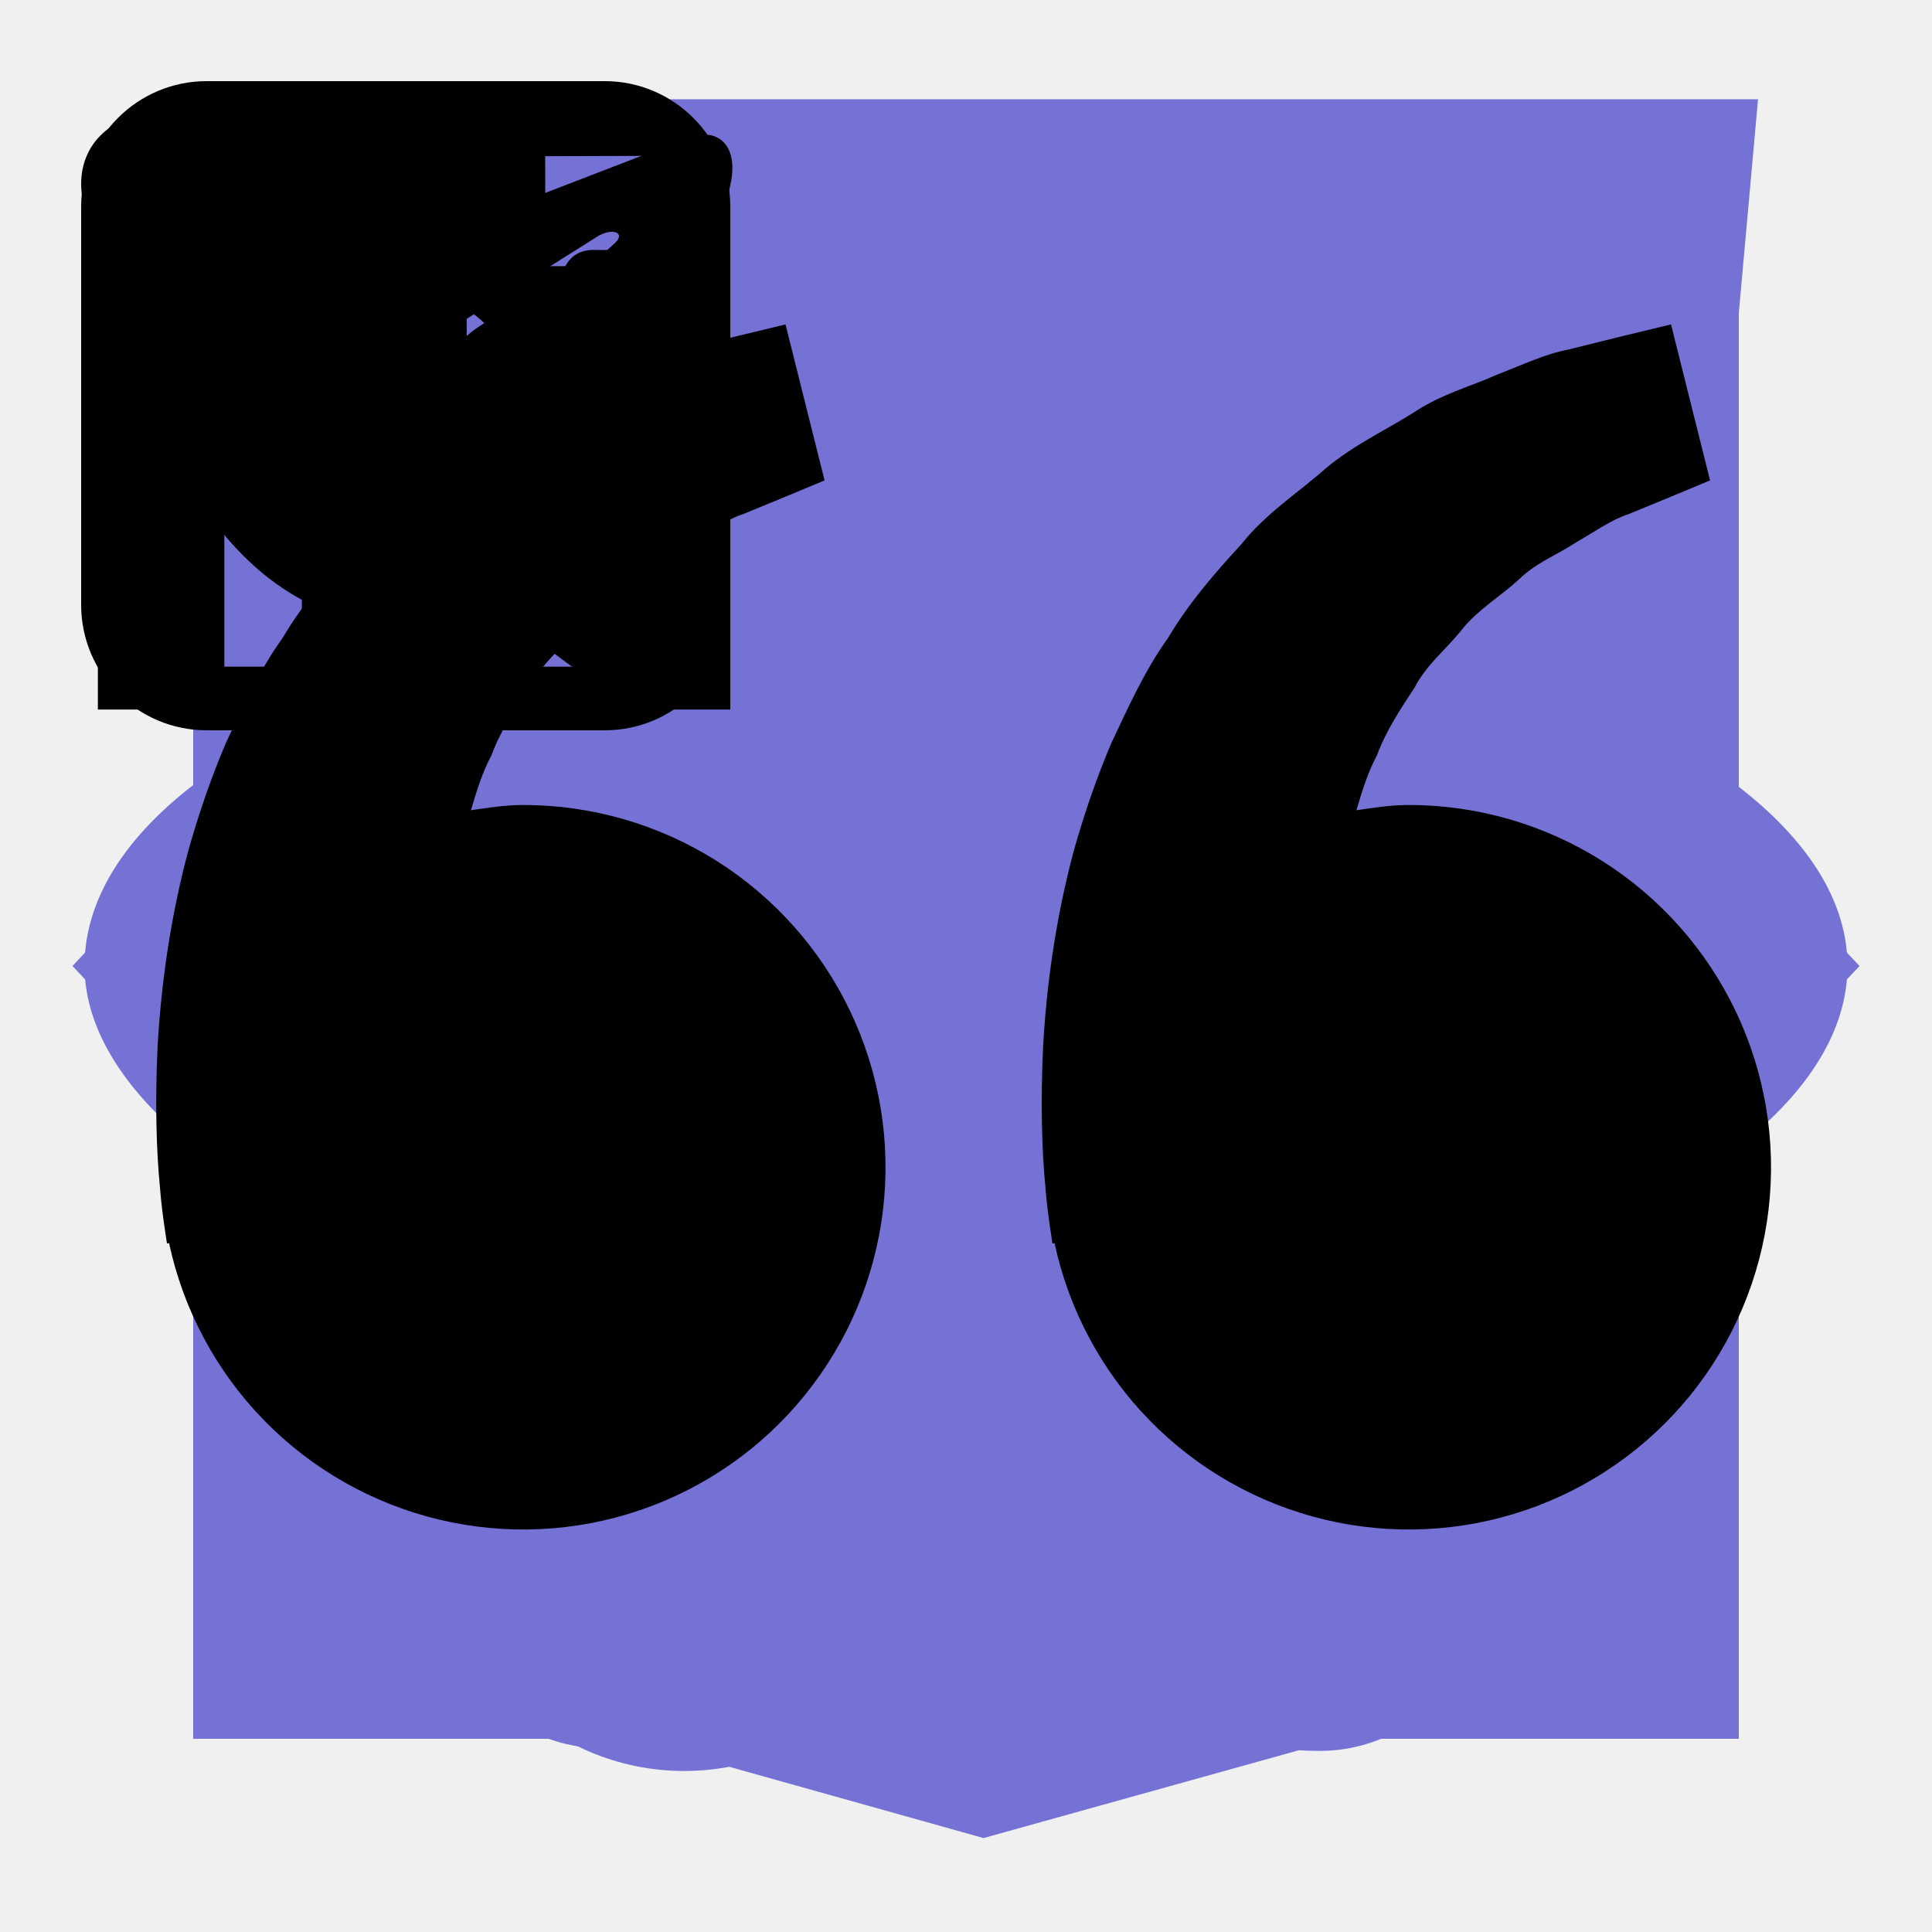
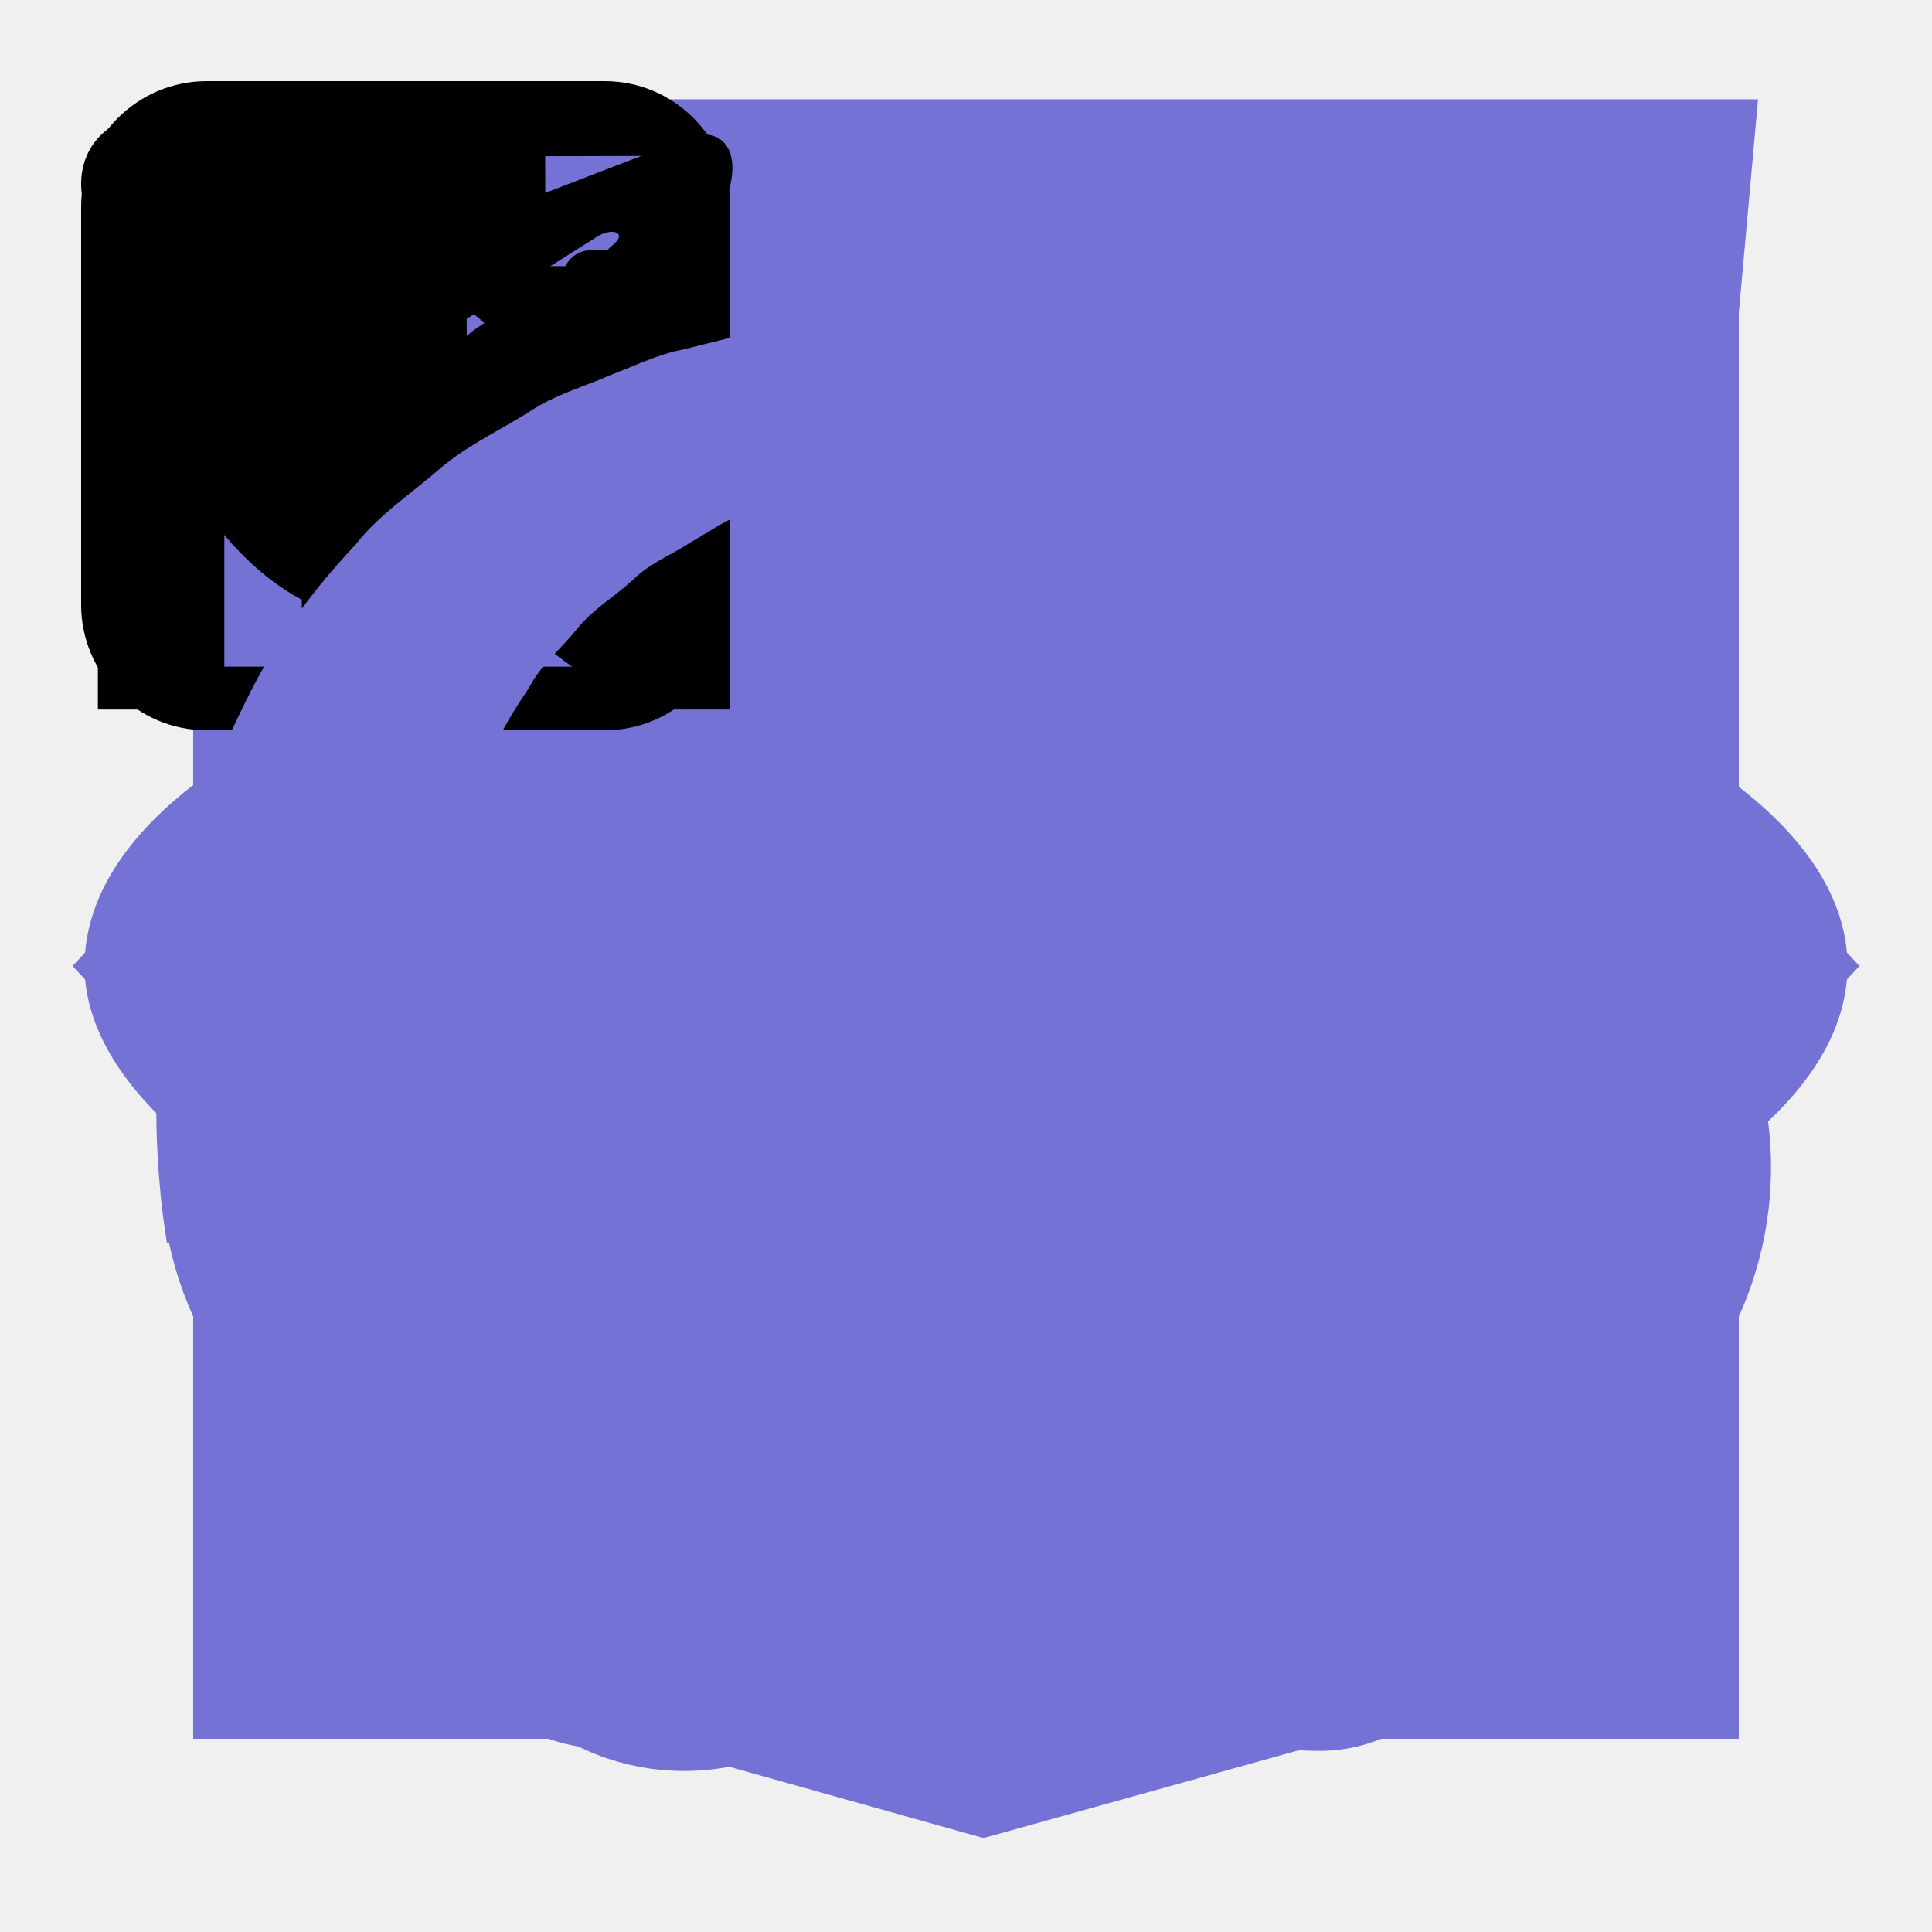
<svg xmlns="http://www.w3.org/2000/svg" width="50" height="50" viewBox="0 0 50 50" fill="none">
  <g id="codeSvg">
    <path fill-rule="evenodd" clip-rule="evenodd" d="M18.312 42.065L27.262 6.688L31.438 7.872L22.488 43.312L18.312 42.065Z" fill="#7572D5" />
    <path fill-rule="evenodd" clip-rule="evenodd" d="M13.502 12.688L16.562 15.928L7.995 25L16.562 34.072L13.502 37.312L1.875 25L13.502 12.688Z" fill="#7572D5" />
    <path fill-rule="evenodd" clip-rule="evenodd" d="M36.498 12.688L33.438 15.928L42.005 25L33.438 34.072L36.498 37.312L48.125 25L36.498 12.688Z" fill="#7572D5" />
  </g>
  <g id="css">
    <path d="M38.051 10.844L12.946 10.838L13.351 15.755L32.638 15.758L32.152 20.85H19.503L19.961 25.674H31.736L31.039 32.281L25.497 33.789L19.866 32.27L19.508 28.313H14.536L15.088 35.541L25.497 38.734L35.731 35.865L38.049 10.845L38.051 10.844ZM5.498 2.569H45.498L41.86 43L25.454 47.569L9.14 42.997L5.498 2.569Z" fill="#7572D5" />
  </g>
  <g id="react">
    <g clip-path="url(#clip0_20_1854)">
      <path d="M47.812 25C47.812 22.083 44.688 19.375 39.479 17.5L38.542 17.188V16.771C39.688 11.042 38.854 6.771 36.25 5.208C33.646 3.646 29.792 5.104 25.625 8.75L25 9.375L24.792 9.167H24.583C20.312 5.208 16.146 3.854 13.542 5.312C10.938 6.771 10.208 10.833 11.25 16.146C11.36 16.484 11.43 16.833 11.458 17.188L10.312 17.604C5.208 19.375 2.188 22.083 2.188 25C2.188 27.917 5.521 30.833 10.729 32.708L11.458 32.917C11.33 33.285 11.259 33.672 11.25 34.062C10.208 39.271 11.146 43.229 13.542 44.688C15.938 46.146 20.312 44.792 24.479 41.146L25.104 40.625L25.938 41.458C28.854 43.958 31.771 45.312 34.062 45.312C34.871 45.331 35.667 45.114 36.354 44.688C38.958 43.229 39.896 38.958 38.75 33.542V33.333C38.705 33.162 38.67 32.988 38.646 32.812H38.958C44.479 30.833 47.812 28.021 47.812 25ZM44.792 25C44.792 26.25 42.5 28.438 38.021 29.896H37.812C37.266 28.22 36.605 26.584 35.833 25C36.562 23.333 37.188 21.667 37.708 20.104L38.542 20.312C42.708 21.771 44.792 23.75 44.792 25ZM27.917 39.167L27.083 38.542C28.276 37.22 29.389 35.829 30.417 34.375L35.729 33.542C35.833 33.75 35.833 33.958 35.938 34.062C36.309 35.949 36.379 37.883 36.146 39.792C35.999 40.705 35.561 41.545 34.896 42.188C33.854 42.812 31.042 41.979 27.917 39.167ZM26.562 34.583L25.104 36.458L23.438 34.583H26.562ZM12.292 20C12.815 21.717 13.477 23.39 14.271 25C13.476 26.646 12.815 28.353 12.292 30.104L11.667 29.896C9.843 29.32 8.145 28.401 6.667 27.188C6.284 26.945 5.956 26.626 5.705 26.249C5.454 25.872 5.284 25.447 5.208 25C5.208 23.75 7.292 21.771 11.25 20.417L12.292 20ZM23.438 15.417L25 13.646L26.562 15.417H23.438ZM34.896 7.812C36.042 8.437 36.667 11.562 35.729 16.146C35.734 16.202 35.727 16.259 35.709 16.313C35.691 16.366 35.663 16.416 35.625 16.458L30.417 15.625C29.389 14.171 28.276 12.78 27.083 11.458L27.708 10.938C31.042 8.021 33.75 7.187 34.896 7.812ZM17.5 18.854L16.667 20.208L15.938 21.562C15.625 20.833 15.417 20.104 15.104 19.271L17.5 18.854ZM15.104 30.729C15.417 30 15.625 29.271 15.938 28.438L16.667 29.792L17.5 31.146L15.104 30.729ZM32.5 25C31.97 26.142 31.379 27.255 30.729 28.333C30.104 29.479 29.375 30.521 28.75 31.562H21.25C20.521 30.417 19.792 29.375 19.271 28.333C18.616 27.258 18.025 26.145 17.5 25C18.005 23.846 18.597 22.732 19.271 21.667C19.869 20.587 20.53 19.544 21.25 18.542C23.746 18.333 26.254 18.333 28.75 18.542C29.479 19.583 30.104 20.625 30.729 21.667C31.403 22.732 31.995 23.846 32.5 25ZM33.333 20.208L32.5 18.854L34.896 19.375C34.664 20.121 34.386 20.851 34.062 21.562L33.333 20.208ZM32.5 31.146L33.333 29.792L34.062 28.333L35 30.729L32.5 31.146ZM22.812 11.354H22.917L19.583 15.521L14.375 16.354C14.271 16.042 14.271 15.833 14.167 15.521C13.333 11.25 13.958 8.333 15 7.812C15.277 7.631 15.61 7.557 15.938 7.604C17.396 7.604 19.896 8.646 22.708 11.146L22.812 11.354ZM14.167 34.583C14.186 34.262 14.256 33.945 14.375 33.646L19.688 34.375C20.689 35.848 21.803 37.241 23.021 38.542L22.812 38.75L22.604 38.958C21.184 40.274 19.521 41.3 17.708 41.979C17.311 42.187 16.875 42.313 16.427 42.349C15.98 42.385 15.53 42.33 15.104 42.188C13.958 41.562 13.333 38.75 14.167 34.583Z" fill="#7572D5" />
      <path d="M25 20.417C24.089 20.396 23.193 20.647 22.426 21.138C21.659 21.629 21.055 22.337 20.692 23.173C20.329 24.008 20.223 24.933 20.388 25.828C20.553 26.724 20.981 27.551 21.618 28.202C22.255 28.854 23.071 29.301 23.963 29.486C24.855 29.672 25.781 29.587 26.625 29.243C27.468 28.9 28.191 28.313 28.699 27.557C29.207 26.801 29.479 25.911 29.479 25C29.48 23.802 29.011 22.652 28.174 21.795C27.337 20.939 26.197 20.444 25 20.417Z" fill="#7572D5" />
    </g>
    <defs>
      <clipPath id="clip0_20_1854">
        <rect width="50" height="50" fill="white" />
      </clipPath>
    </defs>
  </g>
  <g id="ts">
    <path d="M5 25V45H45V5H5V25ZM37.235 23.407C38.252 23.66 39.025 24.112 39.737 24.848C40.105 25.242 40.652 25.958 40.695 26.132C40.708 26.182 38.968 27.348 37.915 28.003C37.877 28.028 37.723 27.863 37.553 27.61C37.037 26.86 36.498 26.537 35.673 26.48C34.46 26.397 33.68 27.032 33.687 28.092C33.676 28.352 33.734 28.611 33.857 28.842C34.123 29.393 34.62 29.725 36.173 30.397C39.038 31.63 40.263 32.442 41.025 33.597C41.875 34.885 42.067 36.943 41.488 38.473C40.855 40.137 39.28 41.267 37.063 41.64C36.378 41.762 34.753 41.743 34.017 41.61C32.41 41.323 30.887 40.53 29.947 39.488C29.578 39.083 28.86 38.022 28.905 37.947C28.923 37.92 29.088 37.818 29.272 37.712C29.452 37.61 30.123 37.222 30.758 36.853L31.908 36.187L32.15 36.543C32.487 37.057 33.222 37.762 33.667 37.997C34.943 38.67 36.695 38.575 37.558 37.8C37.732 37.654 37.869 37.469 37.96 37.261C38.05 37.053 38.092 36.827 38.08 36.6C38.08 36.137 38.022 35.933 37.78 35.583C37.47 35.14 36.835 34.767 35.032 33.983C32.968 33.095 32.08 32.543 31.267 31.667C30.759 31.088 30.384 30.405 30.168 29.667C30.017 29.102 29.978 27.685 30.098 27.115C30.523 25.12 32.028 23.732 34.2 23.318C34.905 23.185 36.543 23.235 37.235 23.407ZM27.845 25.077L27.858 26.715H22.65V41.508H18.967V26.715H13.763V25.108C13.763 24.218 13.782 23.475 13.807 23.458C13.827 23.432 16.995 23.418 20.835 23.425L27.827 23.445L27.845 25.077Z" fill="#7572D5" />
  </g>
  <g id="styleComp">
    <path d="M37.259 6.25L36.989 7.65C36.571 10.302 36.722 11.061 37.868 12.045L38.975 12.955L37.829 18.03C37.144 21.059 36.304 23.597 35.771 24.431C35.313 25.15 34.78 26.21 34.664 26.779C34.473 27.459 33.825 28.143 32.833 28.748C31.958 29.242 30.238 30.566 29.02 31.629C28.047 32.499 27.377 33.033 27.013 33.262L25.823 34.196C25.442 34.805 25.225 35.295 25.142 35.667C25.059 36.05 25.106 36.304 25.229 36.49C25.348 36.669 25.553 36.795 25.834 36.874C26.167 36.951 26.51 36.979 26.851 36.956C27.622 36.904 28.386 36.769 29.128 36.555C29.381 36.487 29.579 36.422 29.752 36.365C30.019 36.039 30.635 35.424 31.727 34.353C34.625 31.515 35.731 29.961 34.589 30.38C34.167 30.53 34.358 30.151 35.082 29.392C36.61 27.914 37.486 25.68 39.317 18.675C40.766 13.144 40.766 13.066 41.833 13.066C42.334 13.066 43.75 13.152 43.75 13.152V6.25H40.499H37.259ZM24.422 18.081C23.369 18.073 21.106 19.666 14.33 25.161C14.038 25.852 14.013 26.328 14.146 26.636C14.233 26.847 14.392 26.994 14.611 27.101C14.828 27.209 15.109 27.273 15.419 27.298C16.035 27.352 16.763 27.255 17.35 27.141L17.747 27.051C17.883 26.87 18.061 26.725 18.266 26.629C18.684 26.4 20.439 24.81 22.194 23.106C25.283 19.999 26.007 18.596 24.75 18.142C24.646 18.101 24.533 18.08 24.422 18.081ZM32.336 20.239C31.41 20.264 29.741 21.331 26.883 23.597C25.449 24.753 24.541 25.376 24.054 25.505L22.165 26.987C21.455 28.275 21.351 29.074 21.538 29.514C21.585 29.622 21.653 29.721 21.739 29.803C21.824 29.886 21.925 29.95 22.036 29.994C22.311 30.102 22.605 30.156 22.901 30.155C23.608 30.147 24.311 30.045 24.991 29.85C25.345 29.756 25.695 29.646 26.04 29.521L26.144 29.478L26.335 29.378C26.696 28.916 27.525 28.046 28.563 27.044C31.842 23.901 33.518 21.667 33.176 20.833C33.021 20.429 32.754 20.225 32.336 20.239ZM23.6 24.105C23.333 24.134 22.735 24.592 21.657 25.53C20.1 26.897 18.403 27.685 17.815 27.334C17.679 27.364 17.542 27.393 17.404 27.42C16.806 27.538 16.06 27.635 15.393 27.581C15.079 27.562 14.771 27.485 14.485 27.355C14.215 27.233 14 27.016 13.88 26.747C13.746 26.425 13.746 26.024 13.898 25.512L11.555 27.423L6.254 31.78V38.842L23.625 25.251C23.622 25.102 23.641 24.953 23.683 24.81C23.816 24.331 23.809 24.087 23.6 24.109V24.105ZM31.075 26.392C30.811 26.392 30.372 26.761 29.669 27.502C28.714 28.515 27.211 29.496 26.415 29.696L26.292 29.761C26.161 29.814 26.029 29.865 25.896 29.911C25.679 29.983 25.398 30.069 25.074 30.155C24.425 30.33 23.618 30.491 22.897 30.473C22.557 30.473 22.221 30.407 21.906 30.28C21.609 30.159 21.372 29.927 21.243 29.636C21.034 29.138 21.117 28.44 21.574 27.448L6.25 39.437V43.75H12.982L27.262 32.61C27.633 32.202 28.191 31.644 28.945 30.946C30.963 29.088 31.421 28.447 31.421 27.499C31.421 26.761 31.338 26.389 31.075 26.389V26.392ZM34.473 33.373L33.251 34.583C32.567 35.227 31.345 36.022 30.509 36.362L30.343 36.433L30.332 36.451L30.296 36.487C30.264 36.512 30.249 36.516 30.224 36.526C29.89 36.652 29.551 36.763 29.208 36.859C28.444 37.08 27.659 37.218 26.865 37.271C26.49 37.295 26.113 37.262 25.748 37.174C25.431 37.105 25.151 36.921 24.962 36.659C24.789 36.394 24.739 36.039 24.836 35.603C24.913 35.292 25.028 34.991 25.178 34.708L13.656 43.75H28.981L30.811 41.667C33.327 38.753 34.473 36.669 34.473 34.887V33.373Z" fill="#7572D5" />
  </g>
  <g id="figma">
    <path d="M17.708 4.167C14.257 4.167 11.458 6.965 11.458 10.417C11.458 13.868 14.257 16.667 17.708 16.667H32.292C35.743 16.667 38.542 13.868 38.542 10.417C38.542 6.965 35.743 4.167 32.292 4.167H17.708Z" fill="#7572D5" />
    <path d="M32.292 18.75C28.84 18.75 26.042 21.548 26.042 25C26.042 28.452 28.84 31.25 32.292 31.25C35.744 31.25 38.542 28.452 38.542 25C38.542 21.548 35.744 18.75 32.292 18.75Z" fill="#7572D5" />
    <path d="M11.458 25C11.458 21.548 14.257 18.75 17.708 18.75H23.958V31.25H17.708C14.257 31.25 11.458 28.452 11.458 25Z" fill="#7572D5" />
    <path d="M17.708 33.333C14.257 33.333 11.458 36.132 11.458 39.583C11.458 43.035 14.257 45.833 17.708 45.833C21.16 45.833 23.958 43.035 23.958 39.583V33.333H17.708Z" fill="#7572D5" />
  </g>
  <g id="insta">
    <path d="M15.652 2.1H5.348C3.557 2.1 2.1 3.556 2.1 5.347V8.778V15.653C2.1 17.444 3.557 18.9 5.348 18.9H15.652C17.443 18.9 18.9 17.444 18.9 15.653V8.771V5.341C18.893 3.556 17.437 2.1 15.652 2.1ZM16.583 4.035H16.957V4.403V6.882L14.116 6.889L14.109 4.042L16.583 4.035ZM8.098 8.771C8.636 8.03 9.509 7.538 10.493 7.538C11.478 7.538 12.351 8.024 12.889 8.771C13.243 9.257 13.447 9.854 13.447 10.497C13.447 12.124 12.121 13.455 10.487 13.455C8.853 13.455 7.54 12.124 7.54 10.497C7.54 9.854 7.75 9.257 8.098 8.771ZM17.259 15.646C17.259 16.532 16.538 17.253 15.652 17.253H5.348C4.463 17.253 3.741 16.532 3.741 15.646V8.771H6.247C6.031 9.303 5.906 9.887 5.906 10.497C5.906 13.029 7.967 15.089 10.5 15.089C13.033 15.089 15.094 13.029 15.094 10.497C15.094 9.887 14.969 9.303 14.752 8.771H17.259V15.646Z" fill="currentColor" />
  </g>
  <g id="linkedin">
    <path d="M5.806 7.886H2.533V18.363H5.806V7.886Z" fill="currentColor" />
    <path d="M4.101 2.94C2.894 2.94 2.1 3.721 2.1 4.757C2.1 5.774 2.868 6.574 4.055 6.574H4.081C5.314 6.574 6.082 5.768 6.075 4.757C6.049 3.721 5.308 2.94 4.101 2.94Z" fill="currentColor" />
    <path d="M14.748 7.788C12.871 7.788 11.697 8.811 11.481 9.533V7.886H7.801C7.847 8.759 7.801 18.363 7.801 18.363H11.481V12.701C11.481 12.38 11.468 12.065 11.559 11.842C11.809 11.212 12.353 10.556 13.331 10.556C14.61 10.556 15.187 11.527 15.187 12.944V18.363H18.9V12.537C18.9 9.297 17.076 7.788 14.748 7.788Z" fill="currentColor" />
  </g>
  <g id="telegram">
    <path d="M18.906 4.764L16.37 16.721C16.179 17.564 15.68 17.774 14.972 17.377L11.108 14.53L9.245 16.323C9.038 16.53 8.866 16.702 8.468 16.702L8.746 12.768L15.905 6.299C16.217 6.022 15.838 5.867 15.422 6.145L6.571 11.719L2.76 10.526C1.932 10.267 1.917 9.697 2.933 9.299L17.837 3.557C18.527 3.299 19.131 3.71 18.906 4.764Z" fill="currentColor" />
  </g>
  <g id="vk">
    <path d="M18.17 13.994C17.804 13.539 17.388 13.131 16.986 12.737C16.843 12.597 16.695 12.452 16.553 12.308C16.144 11.893 16.129 11.738 16.453 11.267C16.677 10.942 16.915 10.617 17.144 10.303C17.353 10.018 17.568 9.724 17.775 9.428L17.817 9.367C18.212 8.801 18.62 8.216 18.837 7.51C18.894 7.324 18.953 7.05 18.817 6.82C18.682 6.591 18.419 6.522 18.234 6.489C18.142 6.473 18.051 6.471 17.966 6.471L15.381 6.469L15.36 6.468C14.969 6.468 14.705 6.659 14.554 7.052C14.41 7.427 14.252 7.827 14.071 8.207C13.712 8.963 13.255 9.834 12.595 10.561L12.567 10.592C12.489 10.679 12.4 10.777 12.336 10.777C12.326 10.777 12.315 10.775 12.303 10.771C12.166 10.716 12.074 10.373 12.079 10.213C12.079 10.211 12.079 10.209 12.079 10.206L12.077 7.111C12.077 7.1 12.076 7.089 12.075 7.078C12.009 6.575 11.863 6.262 11.313 6.15C11.298 6.147 11.283 6.146 11.268 6.146H8.581C8.143 6.146 7.901 6.33 7.675 6.606C7.613 6.68 7.486 6.834 7.549 7.02C7.613 7.209 7.821 7.25 7.889 7.263C8.225 7.329 8.415 7.542 8.468 7.915C8.562 8.561 8.574 9.251 8.505 10.087C8.485 10.319 8.447 10.498 8.385 10.651C8.37 10.687 8.318 10.804 8.266 10.804C8.249 10.804 8.201 10.797 8.112 10.734C7.904 10.586 7.751 10.375 7.574 10.114C6.969 9.228 6.461 8.252 6.021 7.129C5.858 6.716 5.553 6.485 5.163 6.478C4.734 6.471 4.345 6.468 3.974 6.468C3.569 6.468 3.193 6.472 2.826 6.48C2.512 6.486 2.295 6.583 2.181 6.77C2.066 6.957 2.074 7.203 2.203 7.5C3.237 9.883 4.175 11.615 5.243 13.117C5.992 14.168 6.743 14.896 7.607 15.407C8.517 15.946 9.536 16.208 10.724 16.208C10.858 16.208 10.998 16.205 11.138 16.198C11.828 16.163 12.084 15.904 12.116 15.208C12.132 14.852 12.169 14.479 12.338 14.161C12.444 13.961 12.544 13.961 12.576 13.961C12.639 13.961 12.717 13.991 12.801 14.047C12.951 14.148 13.08 14.284 13.186 14.403C13.285 14.516 13.383 14.63 13.482 14.745C13.694 14.991 13.913 15.246 14.143 15.487C14.645 16.016 15.197 16.249 15.832 16.198H18.202C18.207 16.198 18.212 16.198 18.218 16.198C18.454 16.182 18.658 16.046 18.779 15.825C18.928 15.552 18.925 15.204 18.771 14.893C18.596 14.541 18.369 14.241 18.17 13.994Z" fill="currentColor" />
  </g>
  <g id="brackets">
-     <path d="M13.542 20.833C13.077 20.833 12.631 20.904 12.188 20.969C12.331 20.485 12.479 19.994 12.717 19.552C12.954 18.91 13.325 18.354 13.694 17.794C14.002 17.188 14.546 16.777 14.946 16.258C15.365 15.754 15.935 15.419 16.387 15C16.831 14.562 17.413 14.344 17.875 14.035C18.358 13.758 18.779 13.452 19.229 13.306L20.352 12.844L21.34 12.433L20.329 8.396L19.085 8.696C18.688 8.796 18.202 8.912 17.65 9.052C17.085 9.156 16.483 9.442 15.812 9.702C15.15 9.998 14.383 10.198 13.671 10.673C12.954 11.127 12.127 11.506 11.398 12.115C10.692 12.742 9.84 13.285 9.21 14.083C8.523 14.829 7.844 15.613 7.317 16.504C6.706 17.354 6.292 18.288 5.854 19.21C5.458 20.133 5.14 21.077 4.879 21.994C4.385 23.831 4.165 25.577 4.079 27.071C4.008 28.567 4.05 29.81 4.138 30.71C4.169 31.135 4.227 31.548 4.269 31.833L4.321 32.183L4.375 32.171C4.746 33.902 5.599 35.492 6.835 36.759C8.072 38.025 9.642 38.915 11.364 39.327C13.085 39.738 14.888 39.654 16.564 39.083C18.24 38.512 19.72 37.479 20.832 36.103C21.945 34.726 22.646 33.063 22.853 31.305C23.06 29.547 22.765 27.766 22.002 26.169C21.24 24.571 20.04 23.223 18.543 22.278C17.046 21.334 15.312 20.833 13.542 20.833ZM36.458 20.833C35.994 20.833 35.548 20.904 35.104 20.969C35.248 20.485 35.396 19.994 35.633 19.552C35.871 18.91 36.242 18.354 36.61 17.794C36.919 17.188 37.462 16.777 37.862 16.258C38.281 15.754 38.852 15.419 39.304 15C39.748 14.562 40.329 14.344 40.792 14.035C41.275 13.758 41.696 13.452 42.146 13.306L43.269 12.844L44.256 12.433L43.246 8.396L42.002 8.696C41.604 8.796 41.119 8.912 40.567 9.052C40.002 9.156 39.4 9.442 38.729 9.702C38.069 10 37.3 10.198 36.587 10.675C35.871 11.129 35.044 11.508 34.315 12.117C33.608 12.744 32.756 13.287 32.127 14.083C31.44 14.829 30.76 15.613 30.233 16.504C29.623 17.354 29.208 18.288 28.771 19.21C28.375 20.133 28.056 21.077 27.796 21.994C27.302 23.831 27.081 25.577 26.996 27.071C26.925 28.567 26.967 29.81 27.054 30.71C27.085 31.135 27.144 31.548 27.185 31.833L27.238 32.183L27.292 32.171C27.662 33.902 28.515 35.492 29.752 36.759C30.989 38.025 32.559 38.915 34.281 39.327C36.002 39.738 37.805 39.654 39.481 39.083C41.156 38.512 42.636 37.479 43.749 36.103C44.862 34.726 45.563 33.063 45.77 31.305C45.977 29.547 45.682 27.766 44.919 26.169C44.156 24.571 42.957 23.223 41.46 22.278C39.962 21.334 38.228 20.833 36.458 20.833Z" fill="currentColor" />
+     <path d="M13.542 20.833C13.077 20.833 12.631 20.904 12.188 20.969C12.331 20.485 12.479 19.994 12.717 19.552C12.954 18.91 13.325 18.354 13.694 17.794C14.002 17.188 14.546 16.777 14.946 16.258C15.365 15.754 15.935 15.419 16.387 15C16.831 14.562 17.413 14.344 17.875 14.035C18.358 13.758 18.779 13.452 19.229 13.306L20.352 12.844L21.34 12.433L20.329 8.396L19.085 8.696C18.688 8.796 18.202 8.912 17.65 9.052C17.085 9.156 16.483 9.442 15.812 9.702C15.15 9.998 14.383 10.198 13.671 10.673C12.954 11.127 12.127 11.506 11.398 12.115C10.692 12.742 9.84 13.285 9.21 14.083C8.523 14.829 7.844 15.613 7.317 16.504C6.706 17.354 6.292 18.288 5.854 19.21C5.458 20.133 5.14 21.077 4.879 21.994C4.385 23.831 4.165 25.577 4.079 27.071C4.008 28.567 4.05 29.81 4.138 30.71C4.169 31.135 4.227 31.548 4.269 31.833L4.321 32.183L4.375 32.171C4.746 33.902 5.599 35.492 6.835 36.759C8.072 38.025 9.642 38.915 11.364 39.327C13.085 39.738 14.888 39.654 16.564 39.083C18.24 38.512 19.72 37.479 20.832 36.103C21.945 34.726 22.646 33.063 22.853 31.305C23.06 29.547 22.765 27.766 22.002 26.169C21.24 24.571 20.04 23.223 18.543 22.278C17.046 21.334 15.312 20.833 13.542 20.833ZM36.458 20.833C35.994 20.833 35.548 20.904 35.104 20.969C35.248 20.485 35.396 19.994 35.633 19.552C35.871 18.91 36.242 18.354 36.61 17.794C36.919 17.188 37.462 16.777 37.862 16.258C38.281 15.754 38.852 15.419 39.304 15C39.748 14.562 40.329 14.344 40.792 14.035C41.275 13.758 41.696 13.452 42.146 13.306L43.269 12.844L44.256 12.433L43.246 8.396L42.002 8.696C41.604 8.796 41.119 8.912 40.567 9.052C40.002 9.156 39.4 9.442 38.729 9.702C38.069 10 37.3 10.198 36.587 10.675C35.871 11.129 35.044 11.508 34.315 12.117C33.608 12.744 32.756 13.287 32.127 14.083C31.44 14.829 30.76 15.613 30.233 16.504C29.623 17.354 29.208 18.288 28.771 19.21C28.375 20.133 28.056 21.077 27.796 21.994C27.302 23.831 27.081 25.577 26.996 27.071C26.925 28.567 26.967 29.81 27.054 30.71C27.085 31.135 27.144 31.548 27.185 31.833L27.238 32.183L27.292 32.171C27.662 33.902 28.515 35.492 29.752 36.759C30.989 38.025 32.559 38.915 34.281 39.327C36.002 39.738 37.805 39.654 39.481 39.083C41.156 38.512 42.636 37.479 43.749 36.103C44.862 34.726 45.563 33.063 45.77 31.305C45.977 29.547 45.682 27.766 44.919 26.169C44.156 24.571 42.957 23.223 41.46 22.278C39.962 21.334 38.228 20.833 36.458 20.833Z" fill="#7572D5" />
  </g>
</svg>
